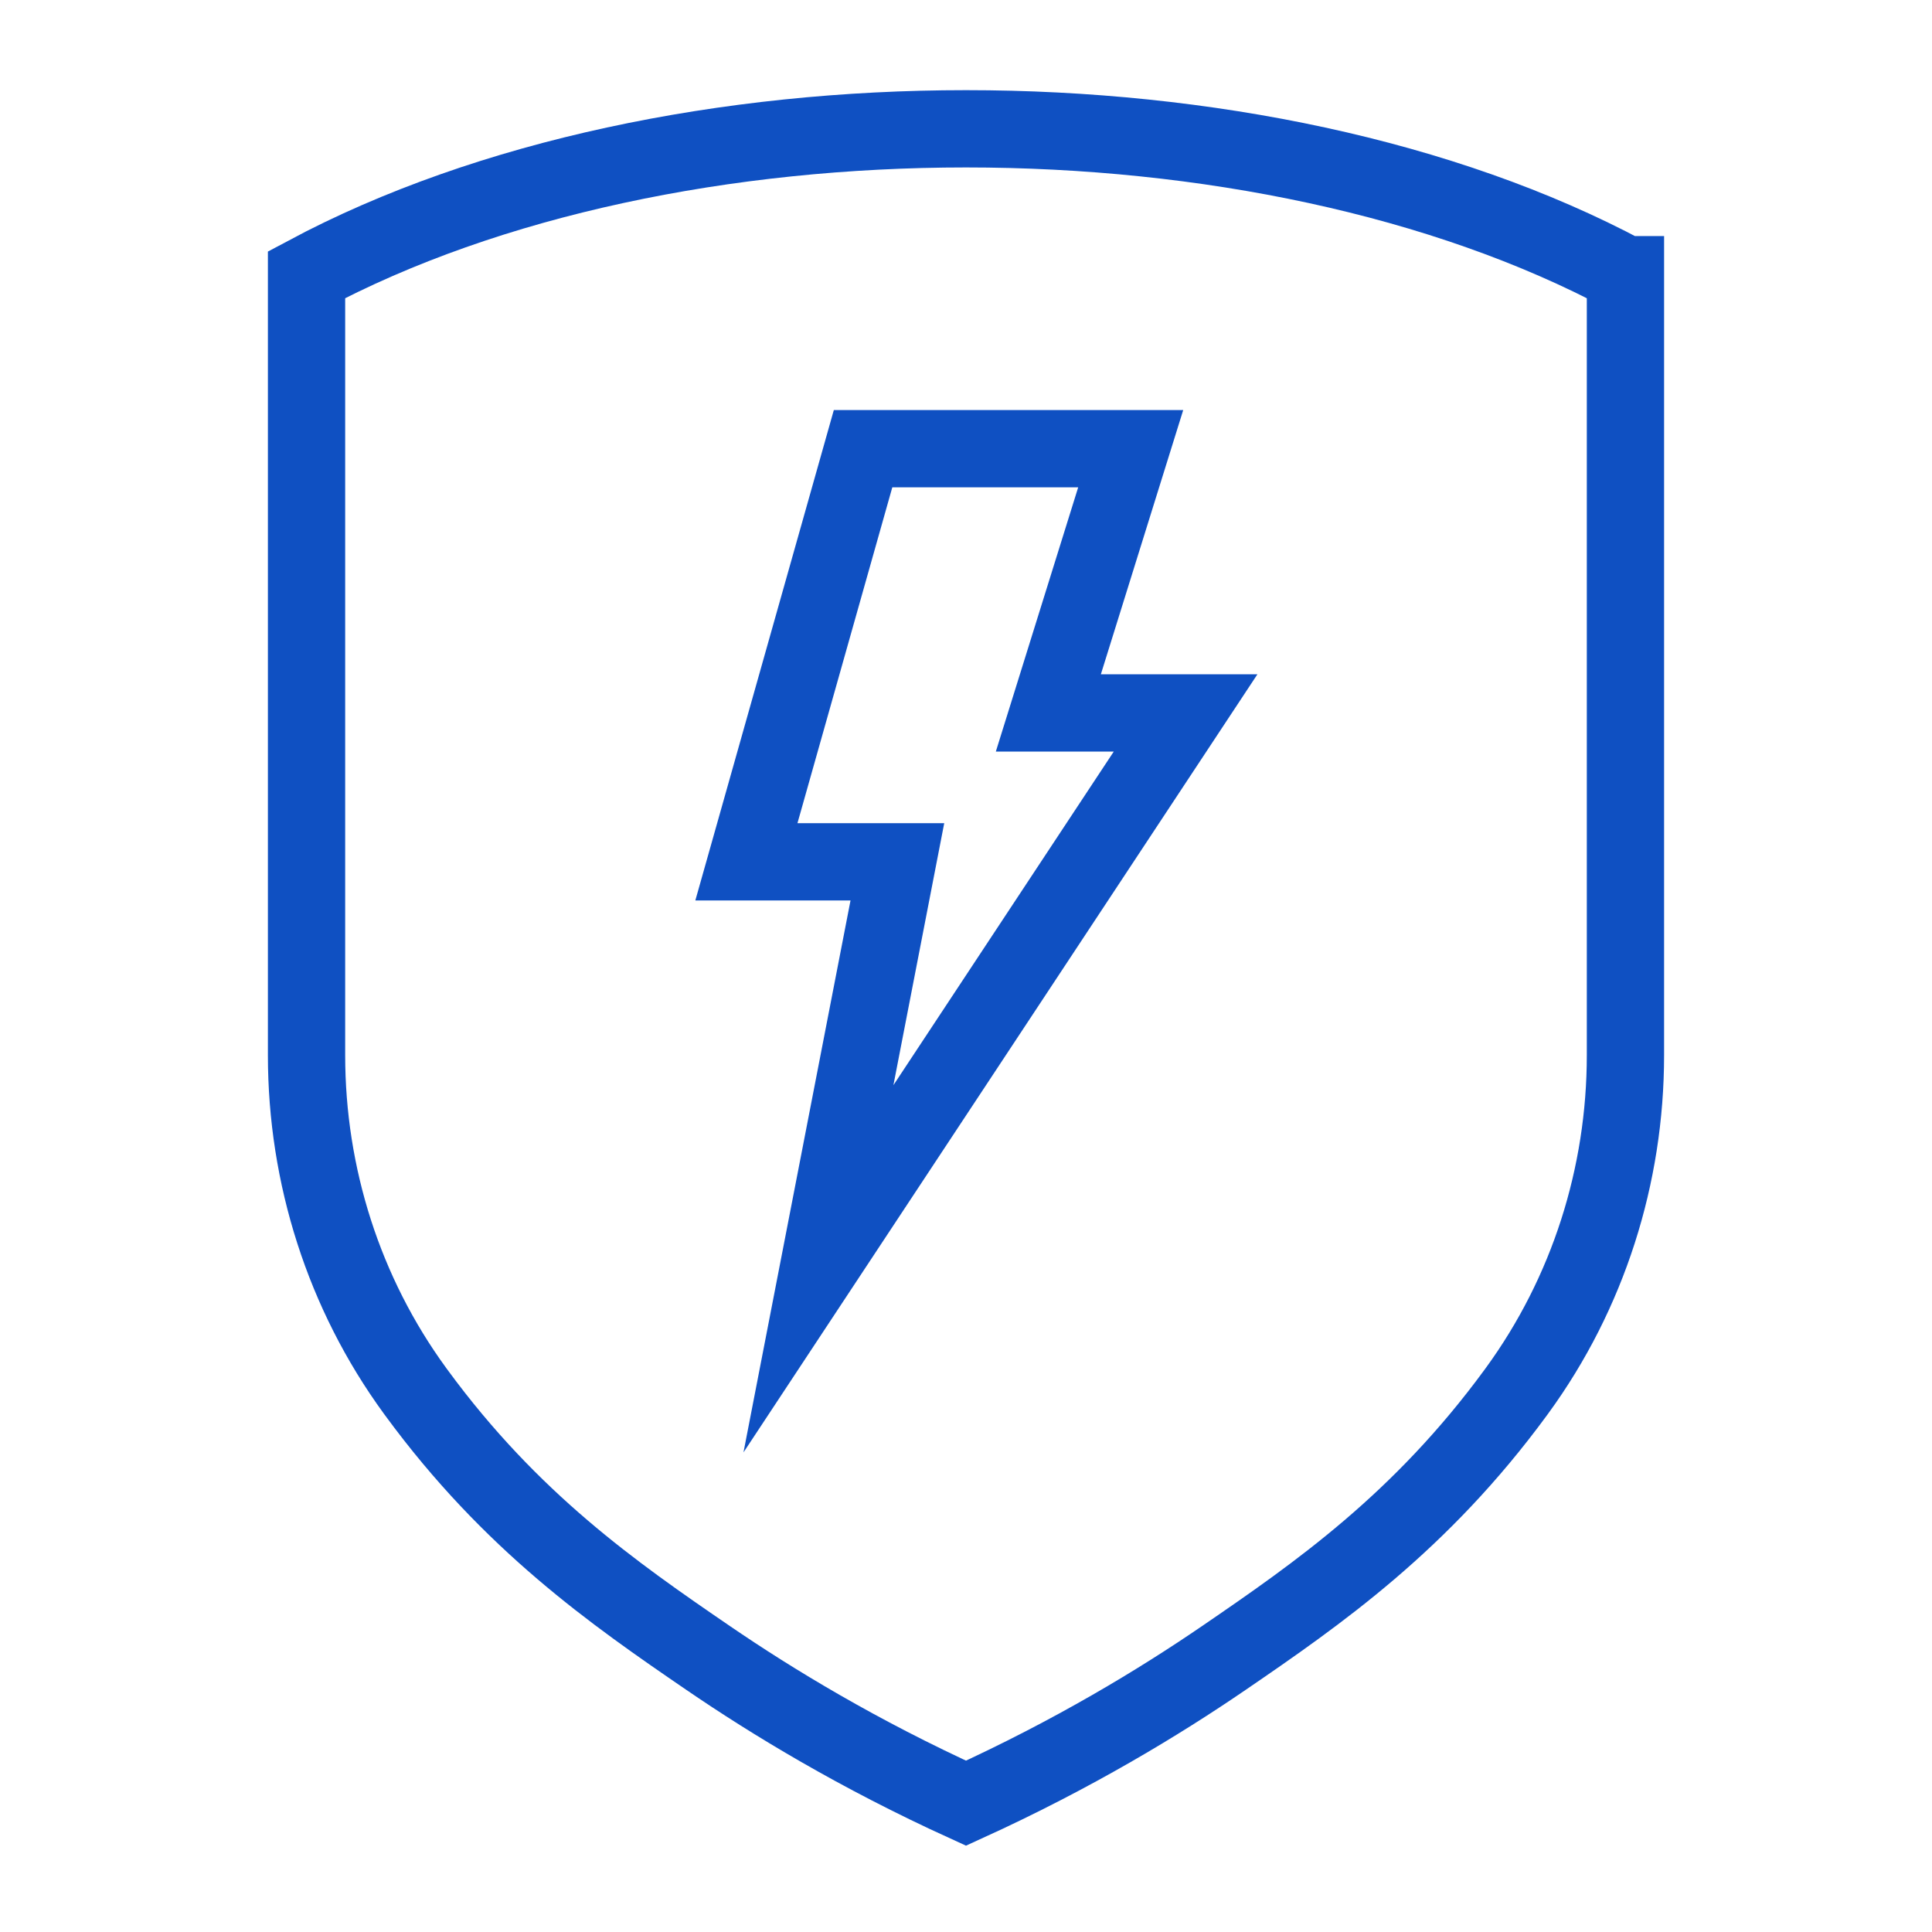
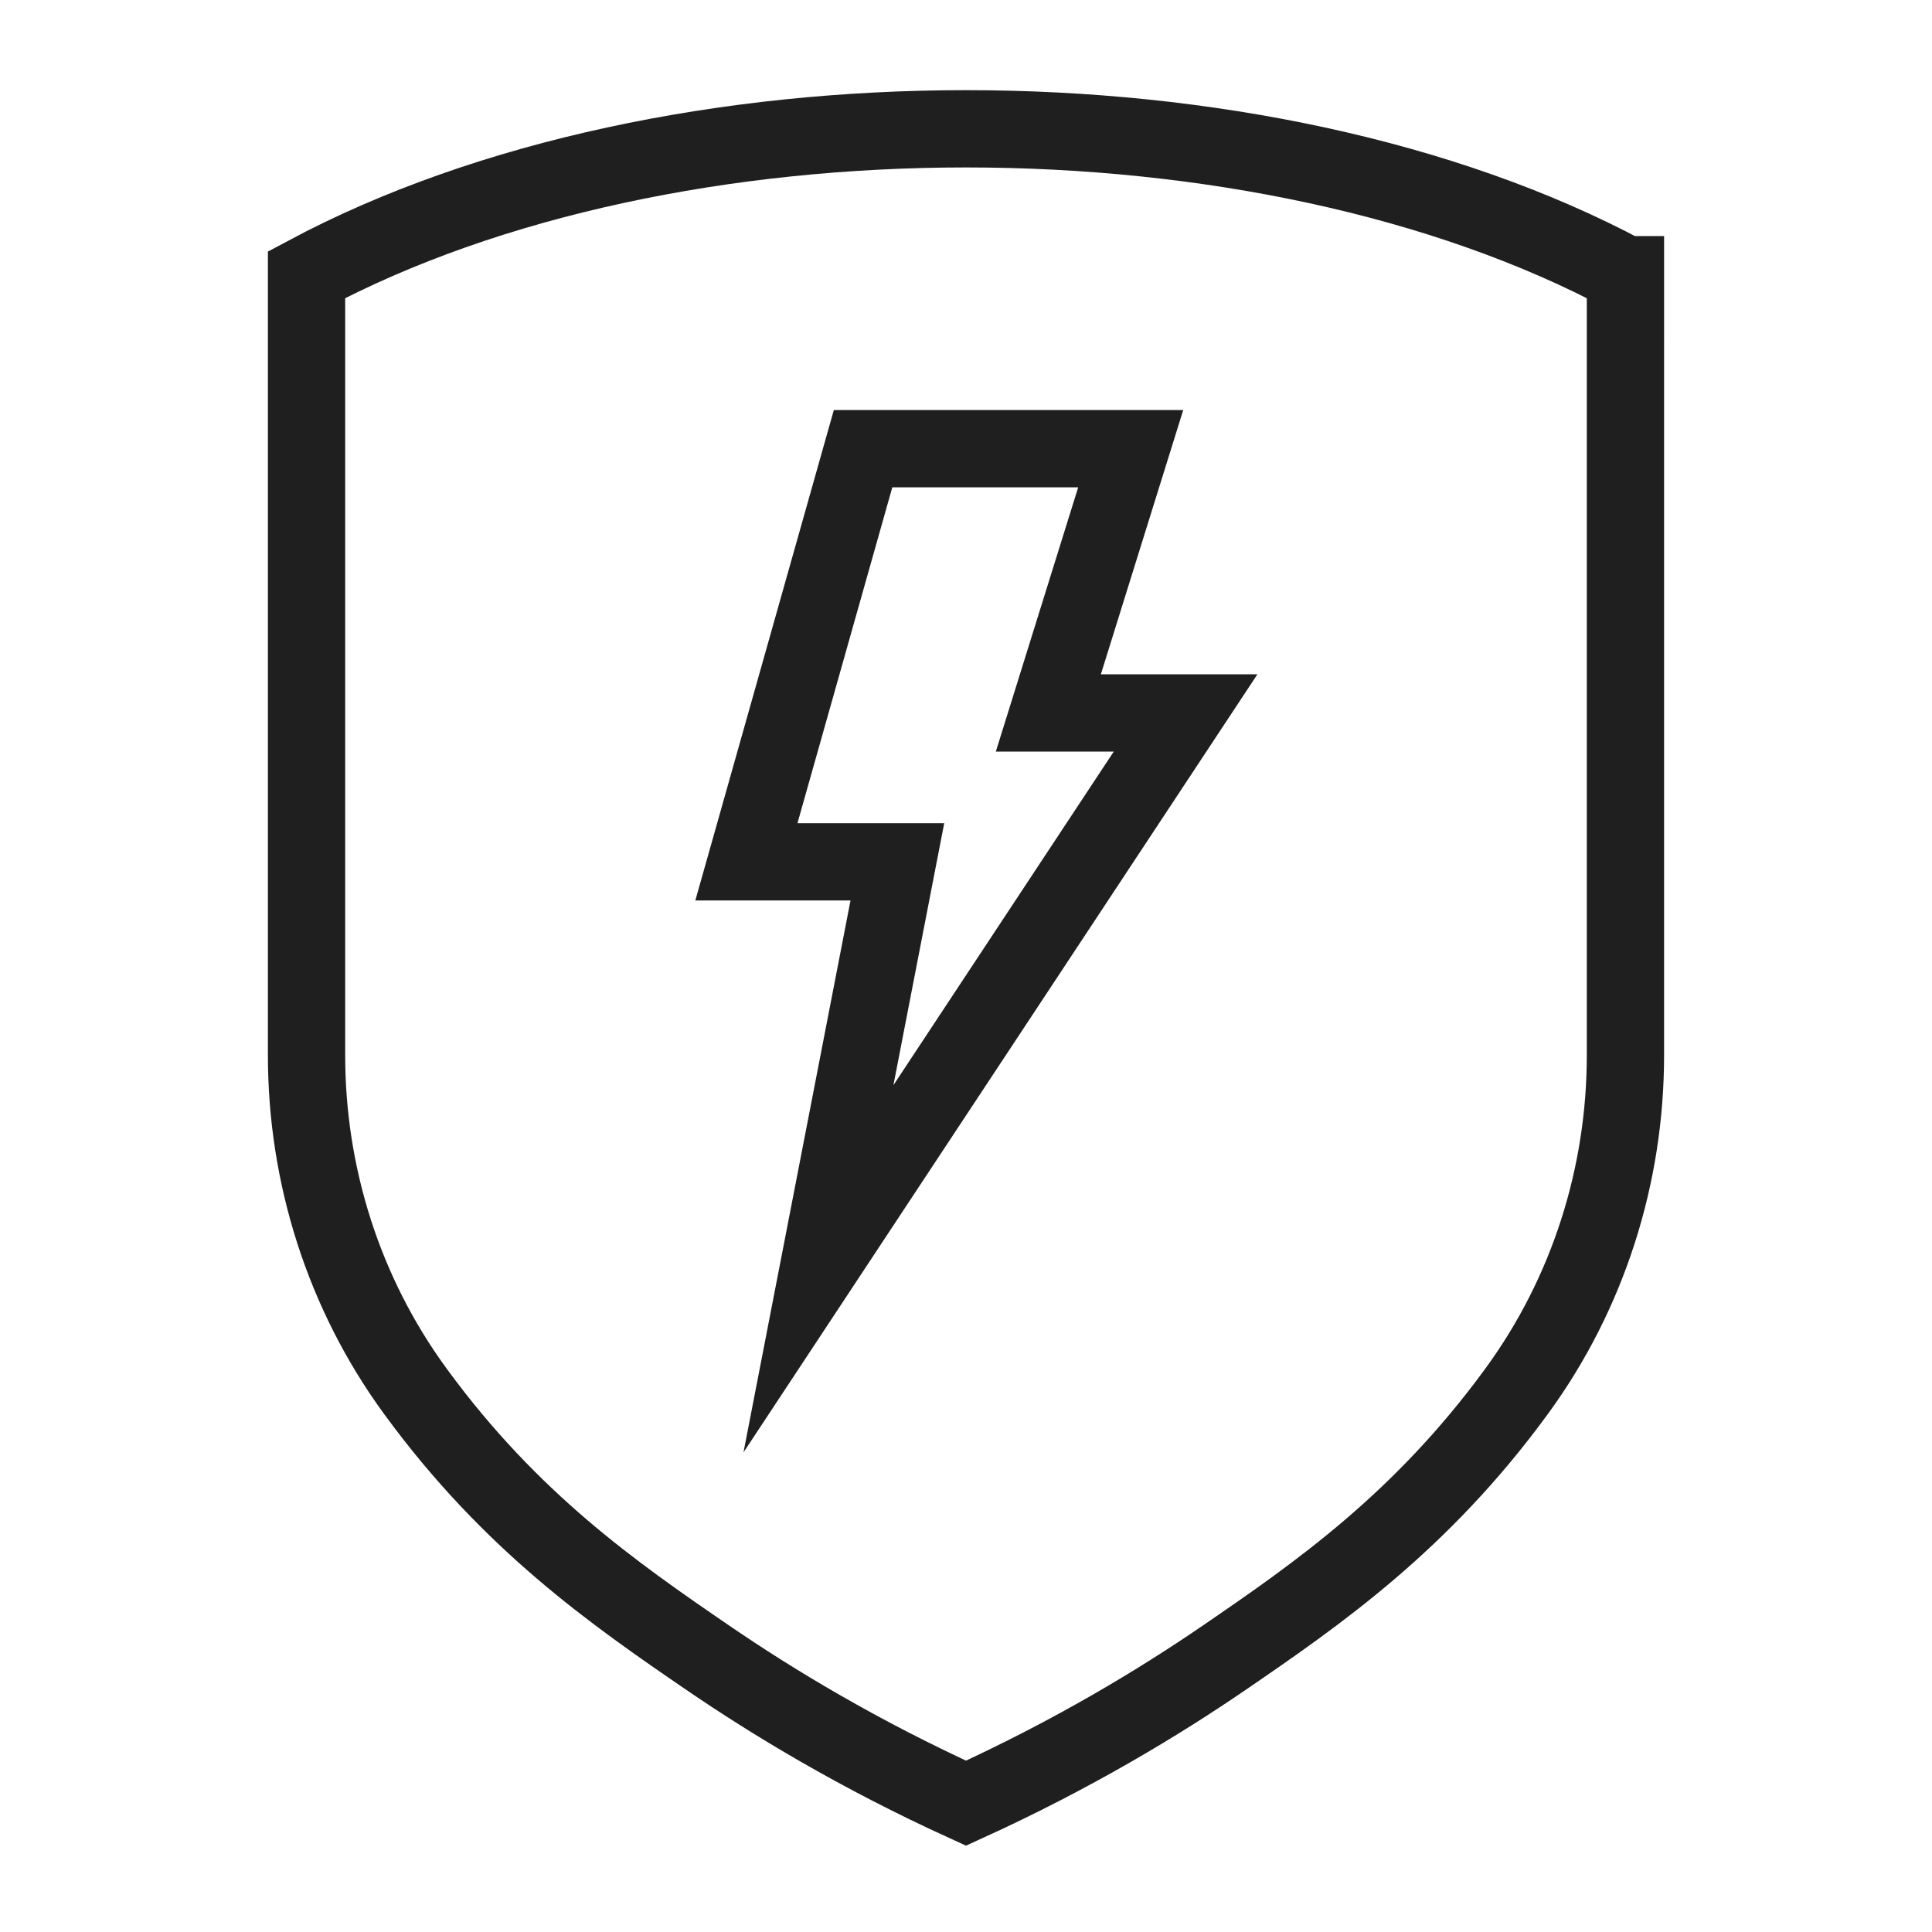
<svg xmlns="http://www.w3.org/2000/svg" version="1.1" id="Layer_1" x="0px" y="0px" width="300px" height="300px" viewBox="0 0 300 300" style="enable-background:new 0 0 300 300;" xml:space="preserve">
  <style type="text/css">
- 	.st0{fill:none;stroke:#0F50C2;stroke-width:12;stroke-miterlimit:10;}
+ 	.st0{fill:none;stroke:#1f1f1f;stroke-width:12;stroke-miterlimit:10;}
</style>
  <g>
    <path class="st0" d="M252.4,42.658l0-0c-56.554-30.21-148.247-30.21-204.801,0   l0,0v121.195c0,18.693,5.804,36.966,16.816,52.072   c0.083,0.114,0.167,0.229,0.251,0.343c14.718,20.069,30.61,31.14,45.315,41.196   C119.928,264.264,133.278,272.38,150,280   c16.723-7.62,30.073-15.736,40.018-22.537   c14.705-10.055,30.598-21.127,45.315-41.196c0.084-0.115,0.168-0.229,0.251-0.344   c11.011-15.106,16.815-33.378,16.815-52.071l0-121.195H252.4z" />
    <polygon class="st0" points="134.016,69.673 175.575,69.673 162.788,110.7 184.1,110.7    127.089,197.016 139.344,133.823 115.9,133.823  " />
  </g>
</svg>
